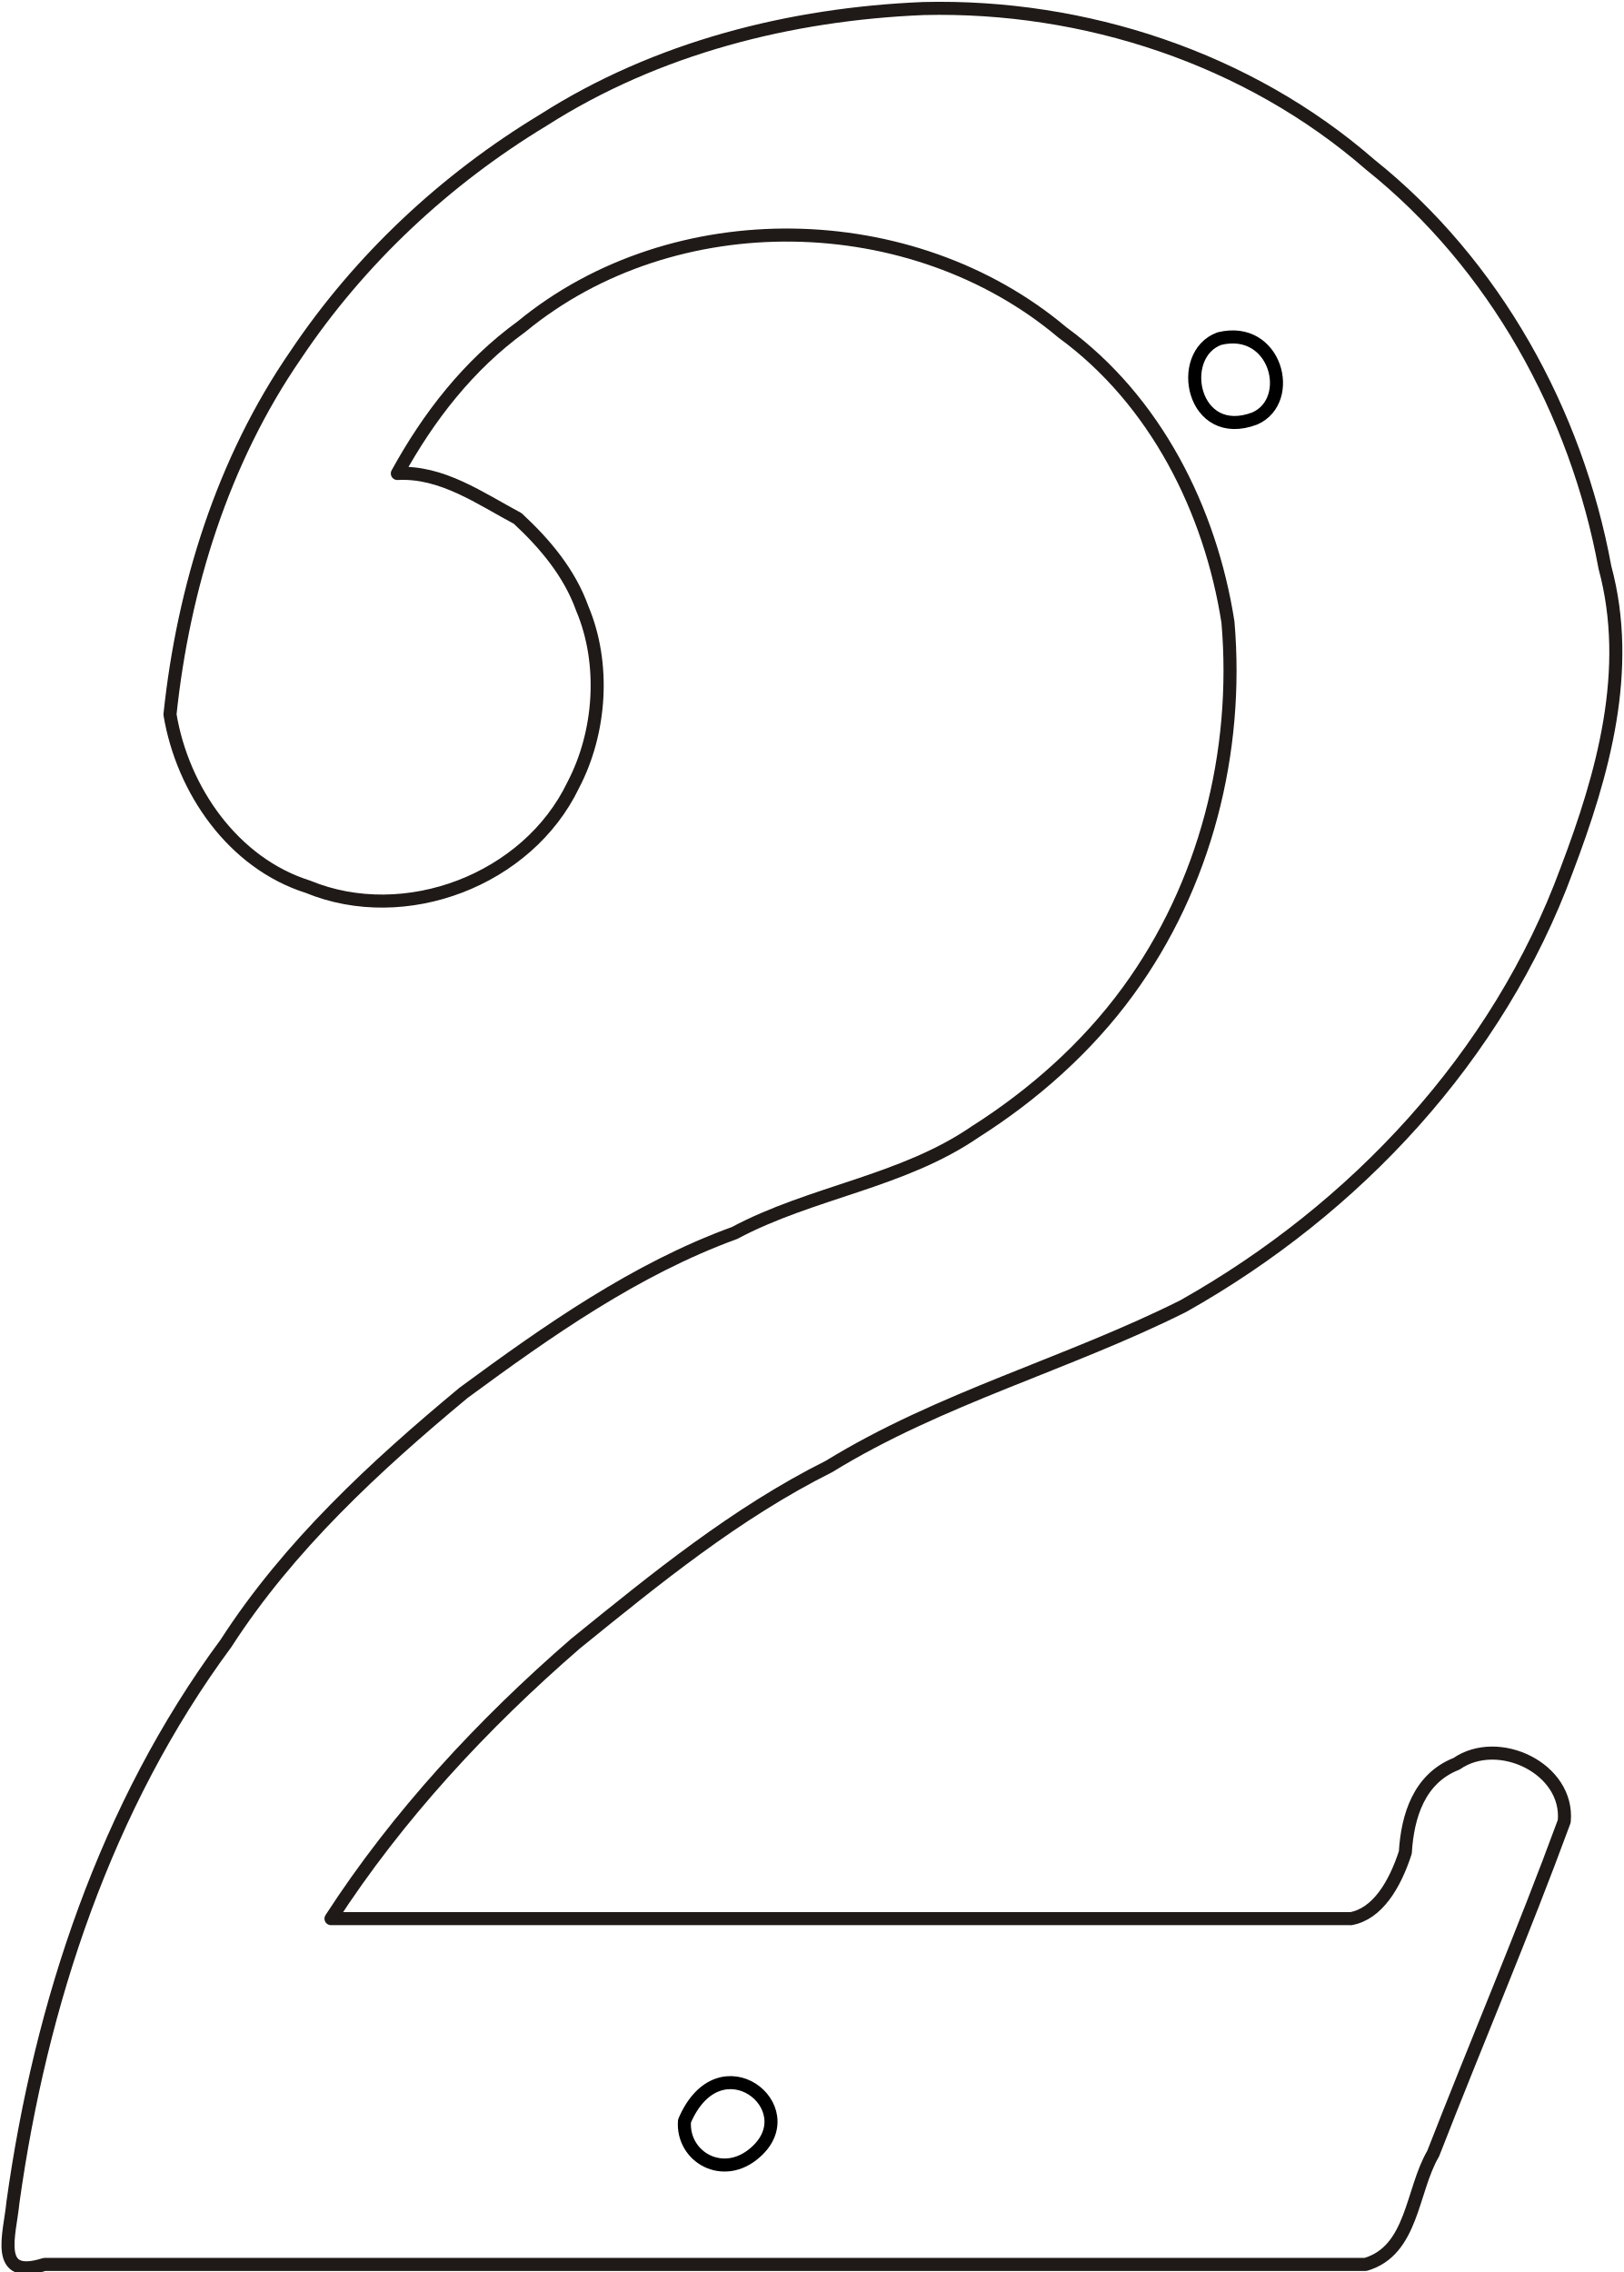
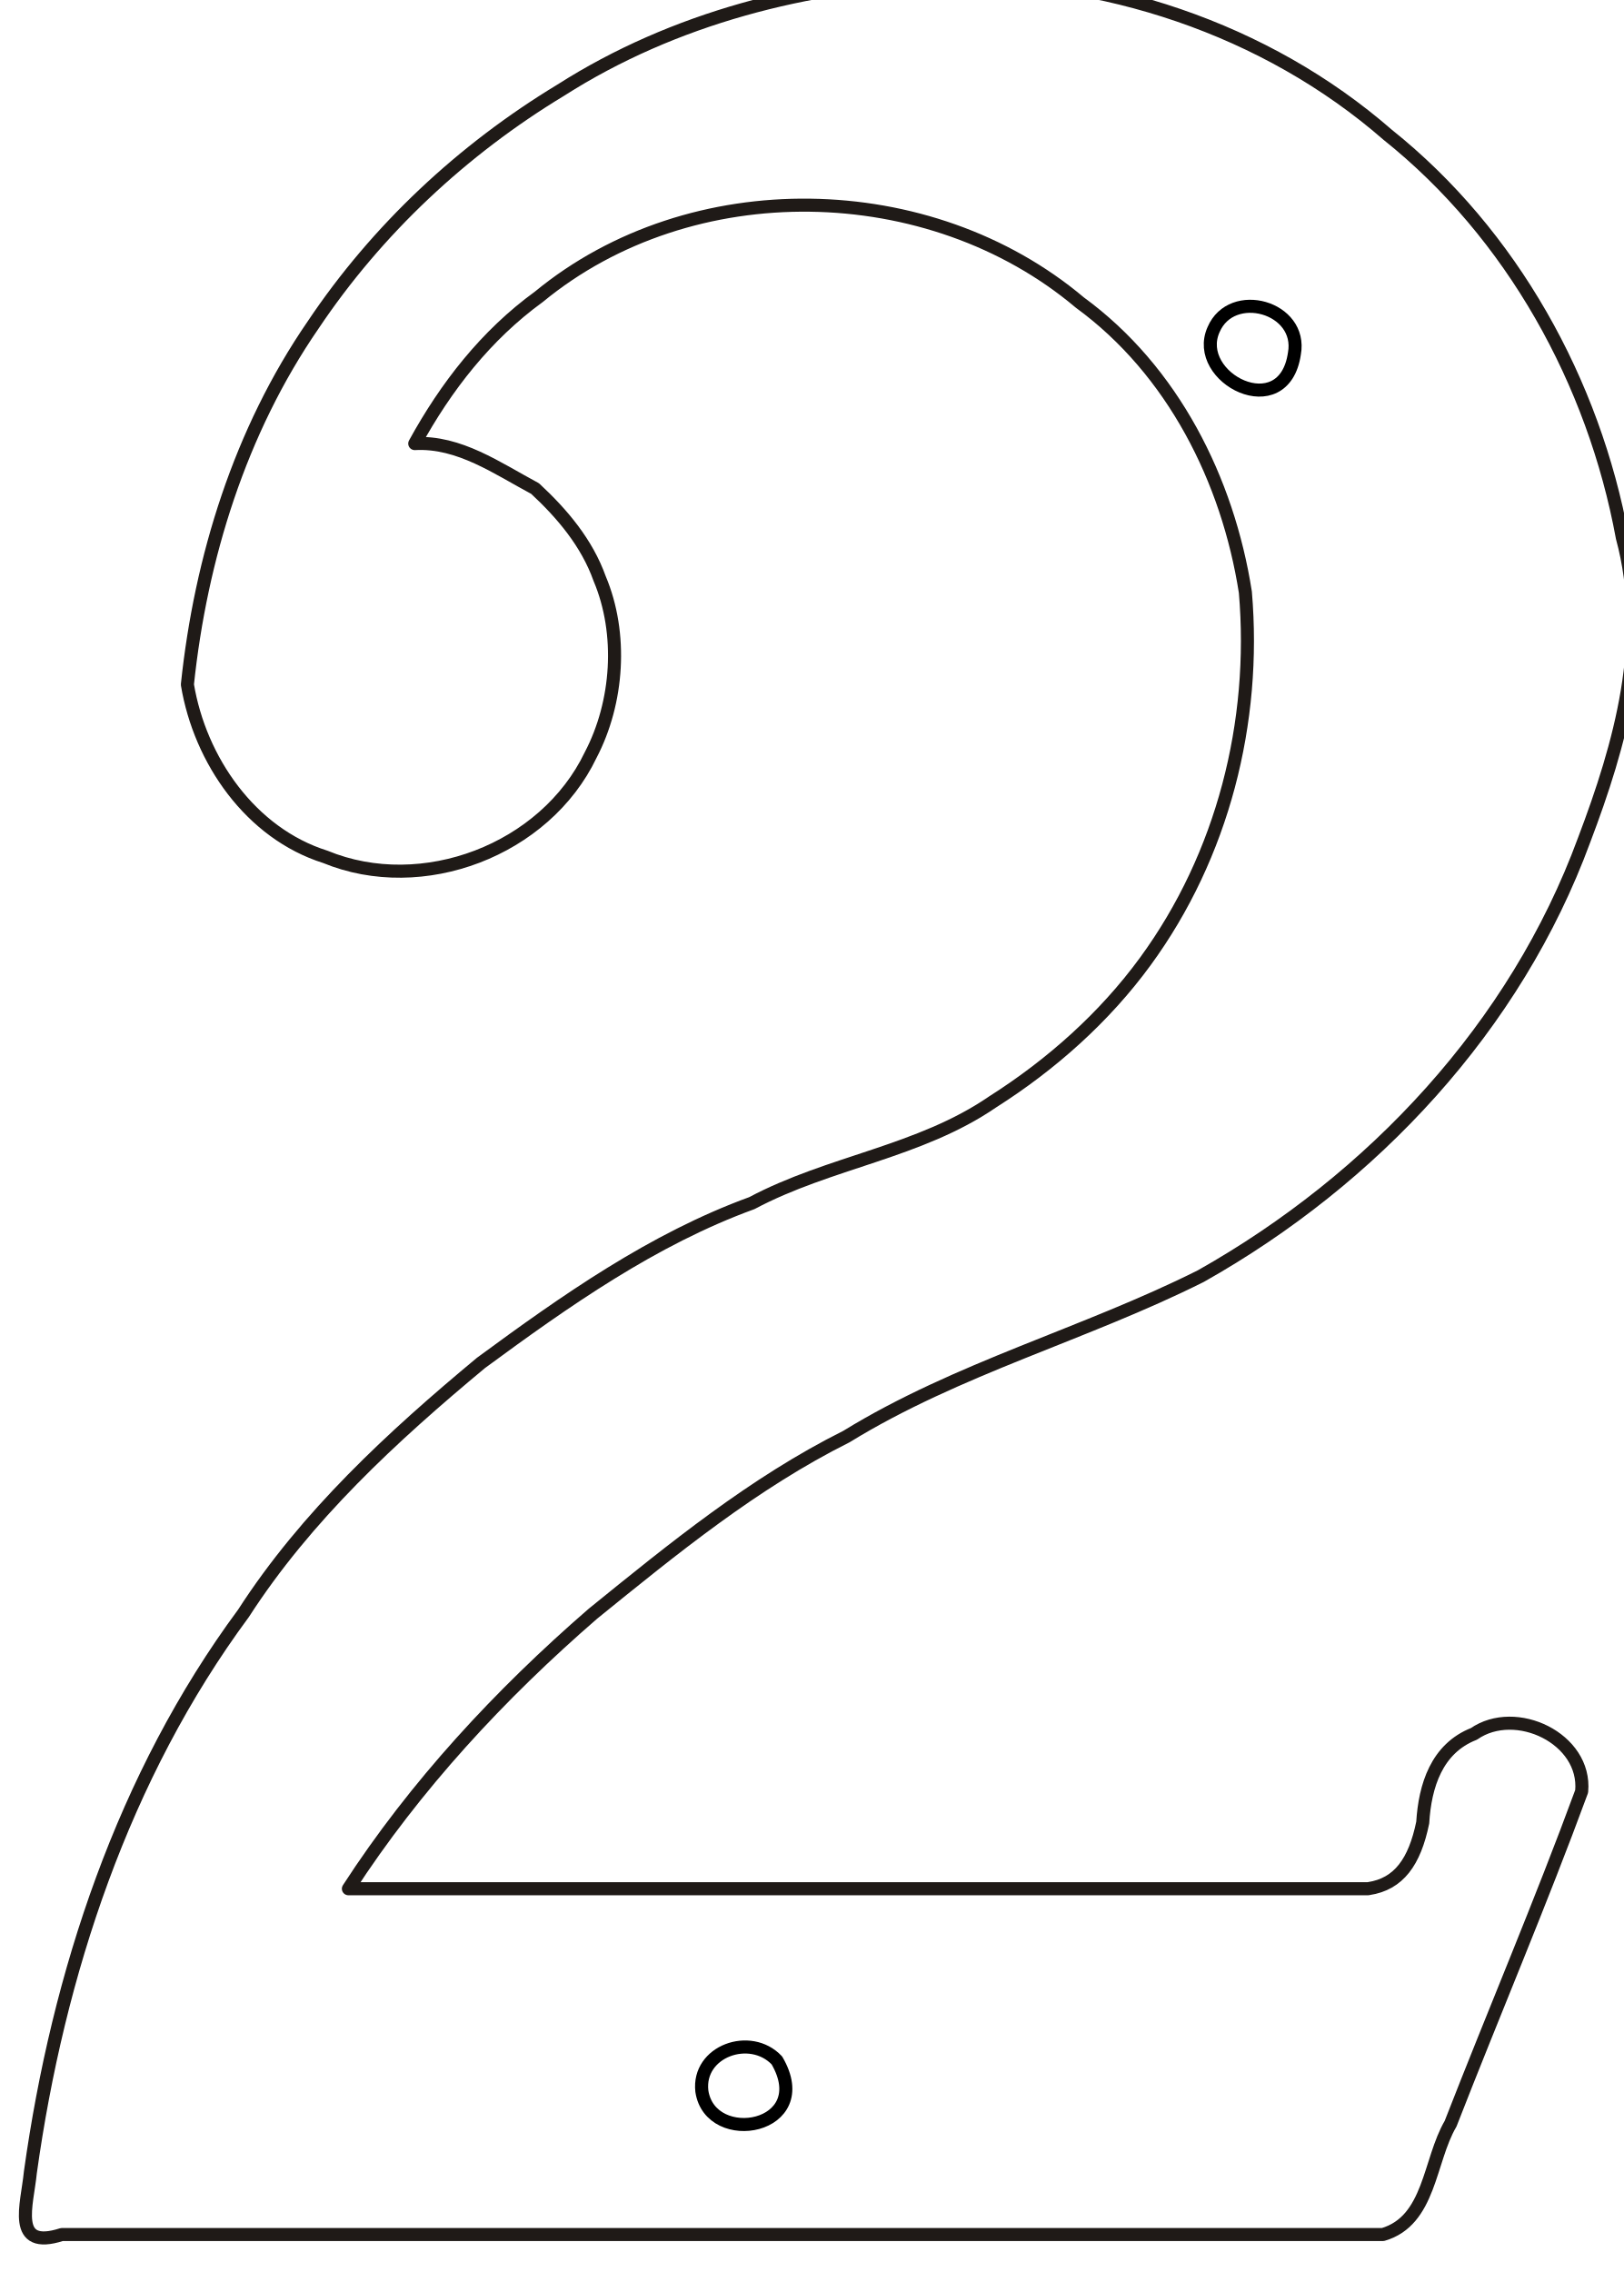
<svg xmlns="http://www.w3.org/2000/svg" version="1.0" width="37.313mm" height="52.222mm" id="svg4595" viewBox="0 0 37.313 52.222">
  <defs id="defs4597">
    <pattern id="WMFhbasepattern" patternUnits="userSpaceOnUse" width="6" height="6" x="0" y="0" />
+     <pattern y="0" x="0" height="6" width="6" patternUnits="userSpaceOnUse" id="WMFhbasepattern-0" />
  </defs>
-   <path style="fill:none;stroke:#000000;stroke-width:0.3px;stroke-linecap:round;stroke-linejoin:round;stroke-miterlimit:4;stroke-dasharray:none;stroke-opacity:1" d="M 28.846,9.617 C 27.407,10.167 27.012,8.155 28.028,7.783 29.331,7.464 29.778,9.199 28.846,9.617 Z" id="path4602" />
-   <path style="fill:none;stroke:#000000;stroke-width:0.3px;stroke-linecap:round;stroke-linejoin:round;stroke-miterlimit:4;stroke-dasharray:none;stroke-opacity:1" d="m 15.733,48.752 c 0.807,-1.893 2.795,-0.305 1.633,0.718 -0.74,0.662 -1.694,0.108 -1.633,-0.718 z" id="path4604" />
-   <path style="fill:none;stroke:#1f1a17;stroke-width:0.3px;stroke-linecap:round;stroke-linejoin:round;stroke-miterlimit:4;stroke-dasharray:none;stroke-opacity:1" d="m 31.047,44.1 -23.439,0 c 1.535,-2.37 3.489,-4.475 5.621,-6.322 1.844,-1.494 3.69,-3.003 5.826,-4.071 2.555,-1.572 5.484,-2.353 8.146,-3.688 3.952,-2.226 7.234,-5.732 8.81,-10.022 0.837,-2.205 1.515,-4.601 0.879,-6.954 C 36.234,9.469 34.353,6.067 31.496,3.785 28.69,1.339 24.926,0.107 21.23,0.196 18.166,0.322 15.093,1.099 12.49,2.76 10.235,4.124 8.268,5.961 6.797,8.158 5.12,10.591 4.214,13.509 3.907,16.422 c 0.29,1.74 1.455,3.419 3.171,3.96 2.23,0.919 5.052,-0.154 6.099,-2.34 0.634,-1.211 0.741,-2.79 0.207,-4.055 C 13.091,13.168 12.529,12.501 11.9,11.917 11.035,11.456 10.155,10.827 9.133,10.883 9.853,9.572 10.769,8.393 11.986,7.509 c 3.498,-2.881 8.982,-2.777 12.434,0.132 2.138,1.561 3.402,4.078 3.805,6.658 0.256,2.988 -0.519,6.052 -2.299,8.486 -0.941,1.289 -2.162,2.373 -3.509,3.229 -1.679,1.154 -3.754,1.378 -5.535,2.327 -2.272,0.827 -4.287,2.246 -6.227,3.673 -2.036,1.692 -4.017,3.519 -5.459,5.756 -2.76,3.734 -4.261,8.282 -4.898,12.847 -0.072,0.748 -0.447,1.807 0.723,1.431 l 30.366,0 c 1.091,-0.317 1.056,-1.697 1.555,-2.547 0.992,-2.547 2.076,-5.087 3.013,-7.639 0.113,-1.213 -1.516,-1.989 -2.477,-1.321 -0.856,0.335 -1.125,1.194 -1.176,2.038 -0.247,0.761 -0.65,1.414 -1.254,1.522 9e-6,2.1e-5 6e-6,-2.4e-5 8e-6,-3.2e-5 z" id="path4606" />
+   <g id="g6129" transform="translate(3.36317,-4.003287)">
+     <path style="fill:none;stroke:#000000;stroke-width:0.3px;stroke-linecap:round;stroke-linejoin:round;stroke-miterlimit:4;stroke-dasharray:none;stroke-opacity:1" d="m 24.531,11.58 c 0.418,-0.976 2.054,-0.518 1.858,0.552 -0.241,1.638 -2.354,0.557 -1.858,-0.552 z" id="path6114" />
+     <path style="fill:none;stroke:#000000;stroke-width:0.3px;stroke-linecap:round;stroke-linejoin:round;stroke-miterlimit:4;stroke-dasharray:none;stroke-opacity:1" d="m 12.769,52.068 c -0.103,-0.918 1.114,-1.353 1.725,-0.706 0.919,1.572 -1.531,2.01 -1.725,0.706 z" id="path6116" />
+     <path style="fill:none;stroke:#1f1a17;stroke-width:0.3px;stroke-linecap:round;stroke-linejoin:round;stroke-miterlimit:4;stroke-dasharray:none;stroke-opacity:1" d="m 28.084,47.416 -23.439,0 c 1.535,-2.37 3.489,-4.475 5.621,-6.322 1.844,-1.494 3.69,-3.003 5.826,-4.071 2.555,-1.572 5.484,-2.353 8.146,-3.688 3.952,-2.226 7.234,-5.732 8.81,-10.022 C 33.885,21.108 34.563,18.712 33.927,16.36 33.27,12.785 31.39,9.383 28.533,7.101 25.726,4.655 21.963,3.423 18.266,3.513 15.202,3.638 12.13,4.415 9.526,6.076 7.272,7.44 5.304,9.277 3.833,11.474 2.157,13.907 1.25,16.825 0.944,19.738 1.234,21.478 2.398,23.157 4.114,23.698 c 2.23,0.919 5.052,-0.154 6.099,-2.34 0.634,-1.211 0.741,-2.79 0.207,-4.055 C 10.128,16.485 9.566,15.817 8.936,15.233 8.072,14.772 7.192,14.143 6.17,14.199 6.889,12.889 7.806,11.709 9.023,10.825 12.521,7.944 18.005,8.048 21.457,10.957 c 2.138,1.561 3.402,4.078 3.805,6.658 0.256,2.988 -0.519,6.052 -2.299,8.486 -0.941,1.289 -2.162,2.373 -3.509,3.229 -1.679,1.154 -3.754,1.378 -5.535,2.327 -2.272,0.827 -4.287,2.246 -6.227,3.673 -2.036,1.692 -4.017,3.519 -5.459,5.756 -2.76,3.734 -4.261,8.282 -4.898,12.847 -0.072,0.748 -0.447,1.807 0.723,1.431 l 30.366,0 c 1.091,-0.317 1.056,-1.697 1.555,-2.547 0.992,-2.547 2.076,-5.087 3.013,-7.639 0.113,-1.213 -1.516,-1.989 -2.477,-1.321 -0.856,0.335 -1.125,1.194 -1.176,2.038 -0.186,0.906 -0.552,1.414 -1.243,1.518 l -0.011,0.003 4e-6,8e-6 z" id="path6118" />
+   </g>
</svg>
